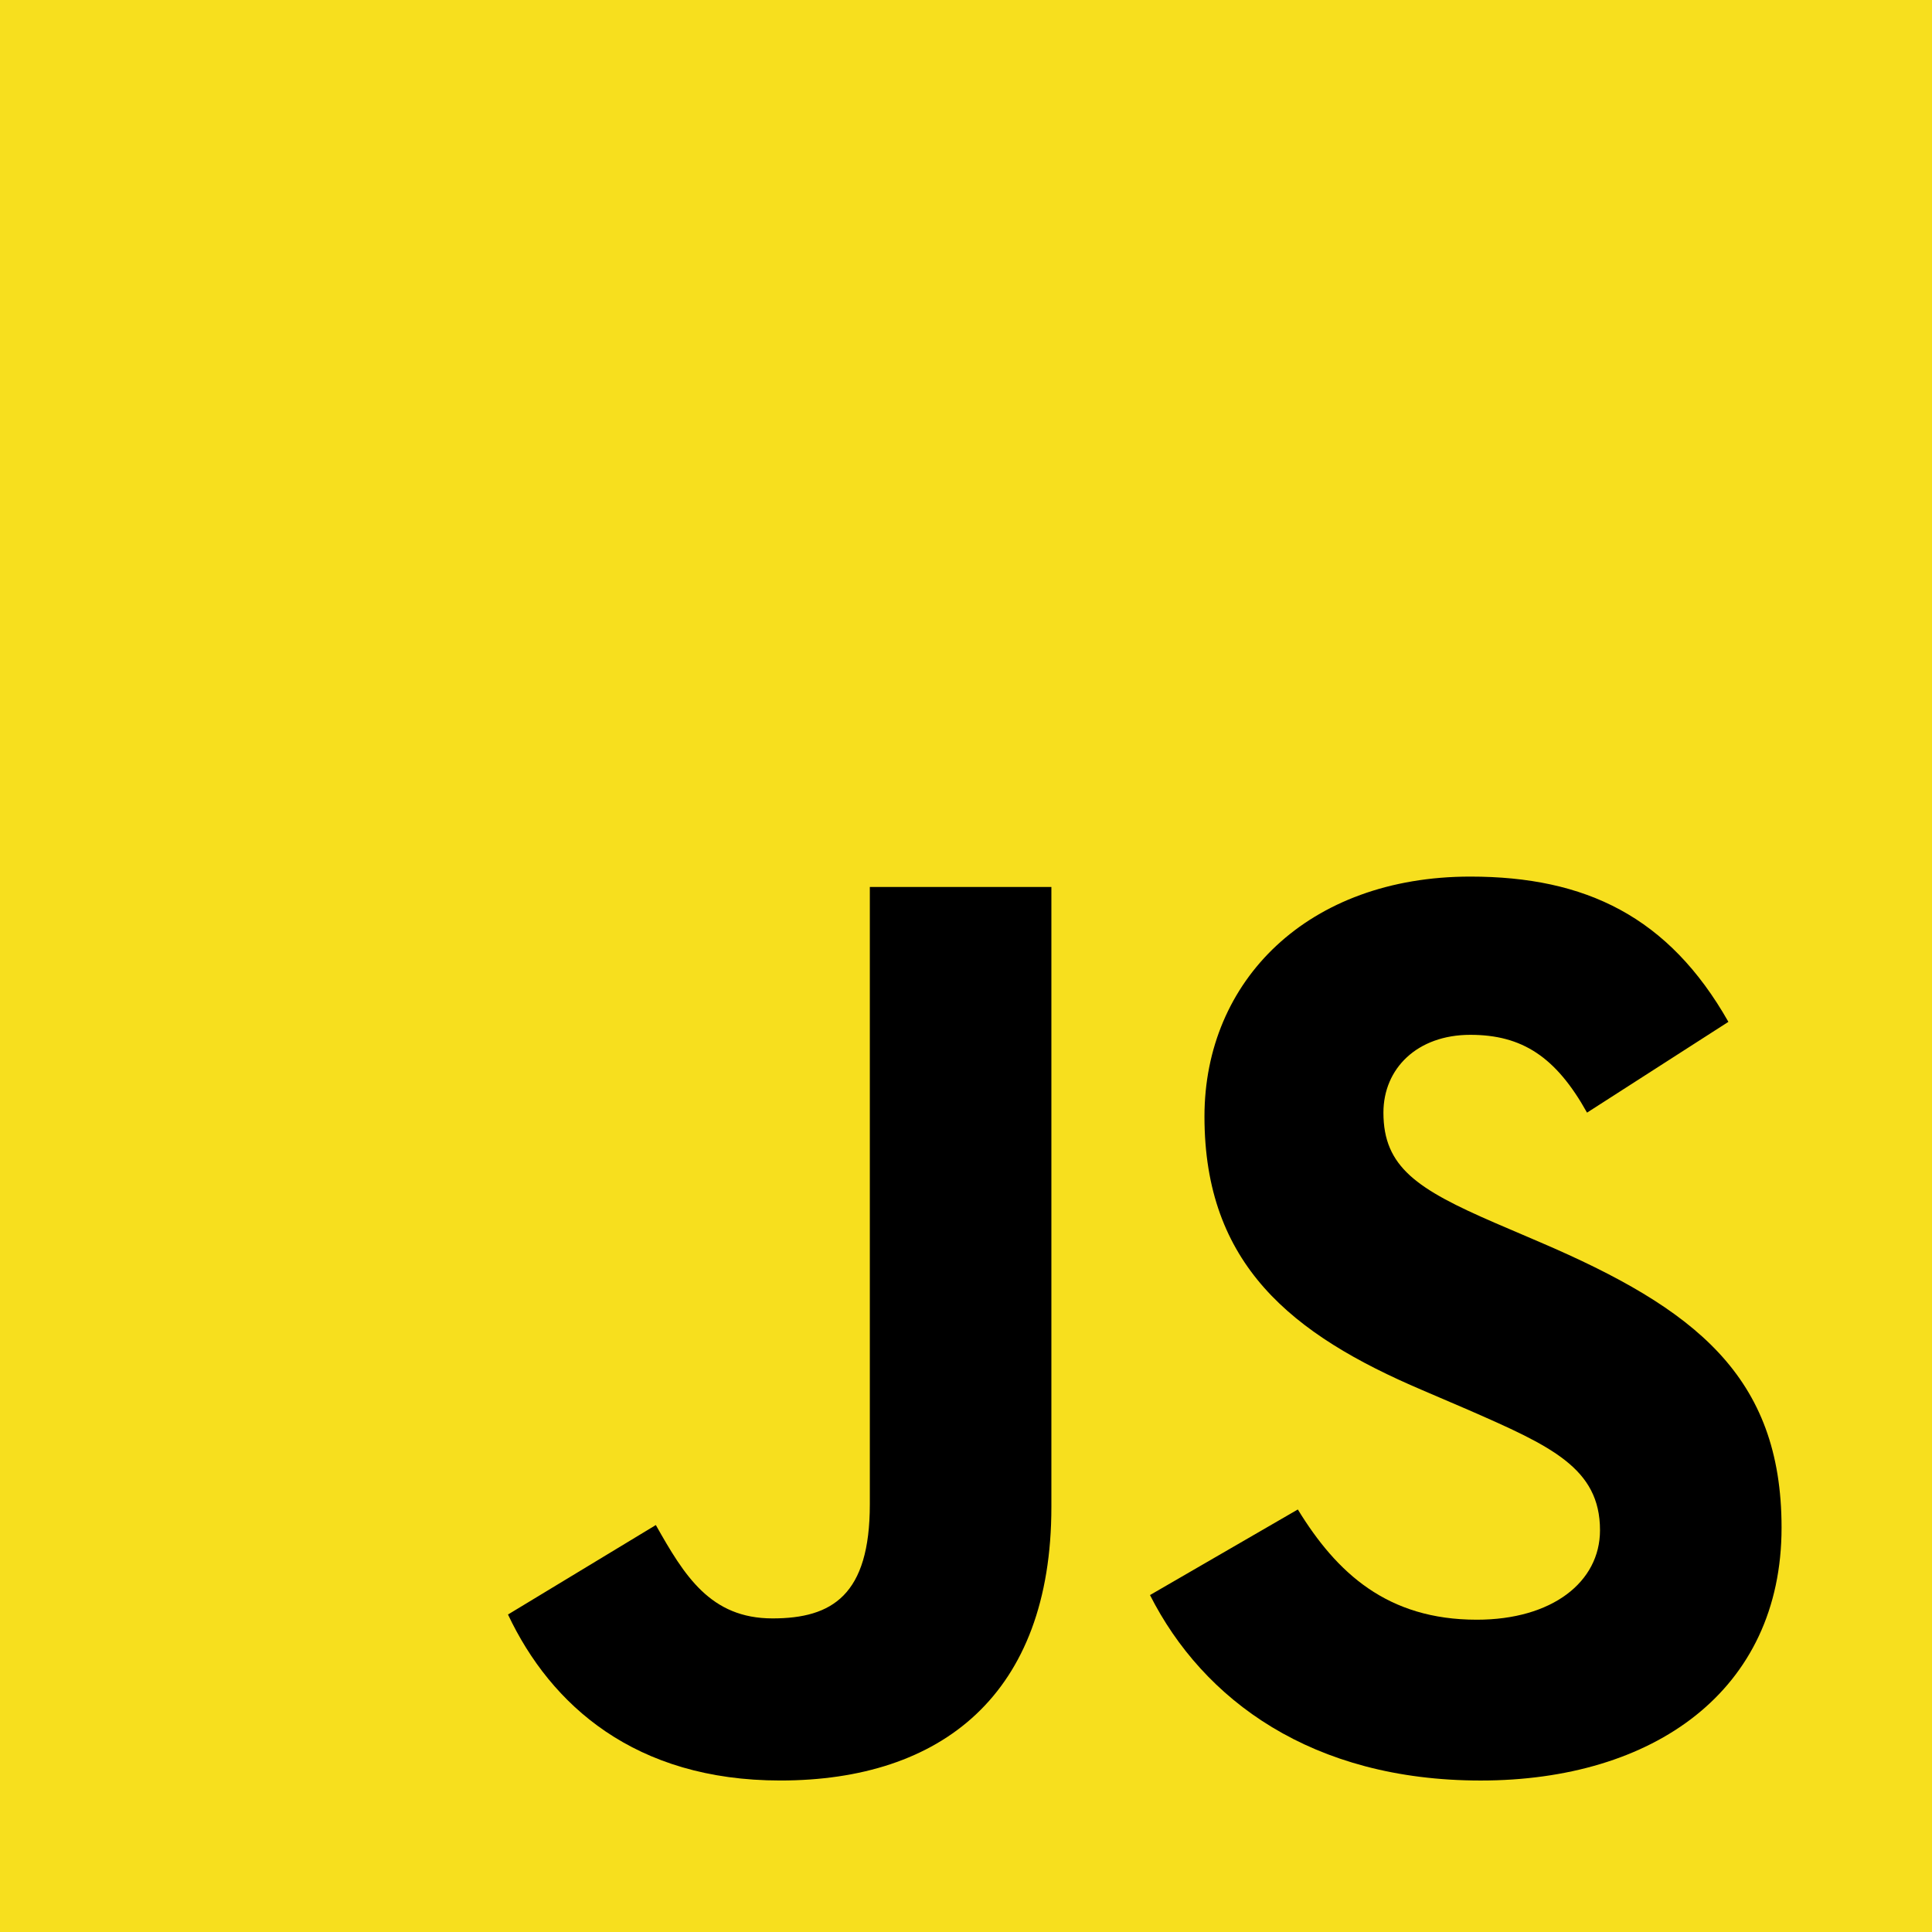
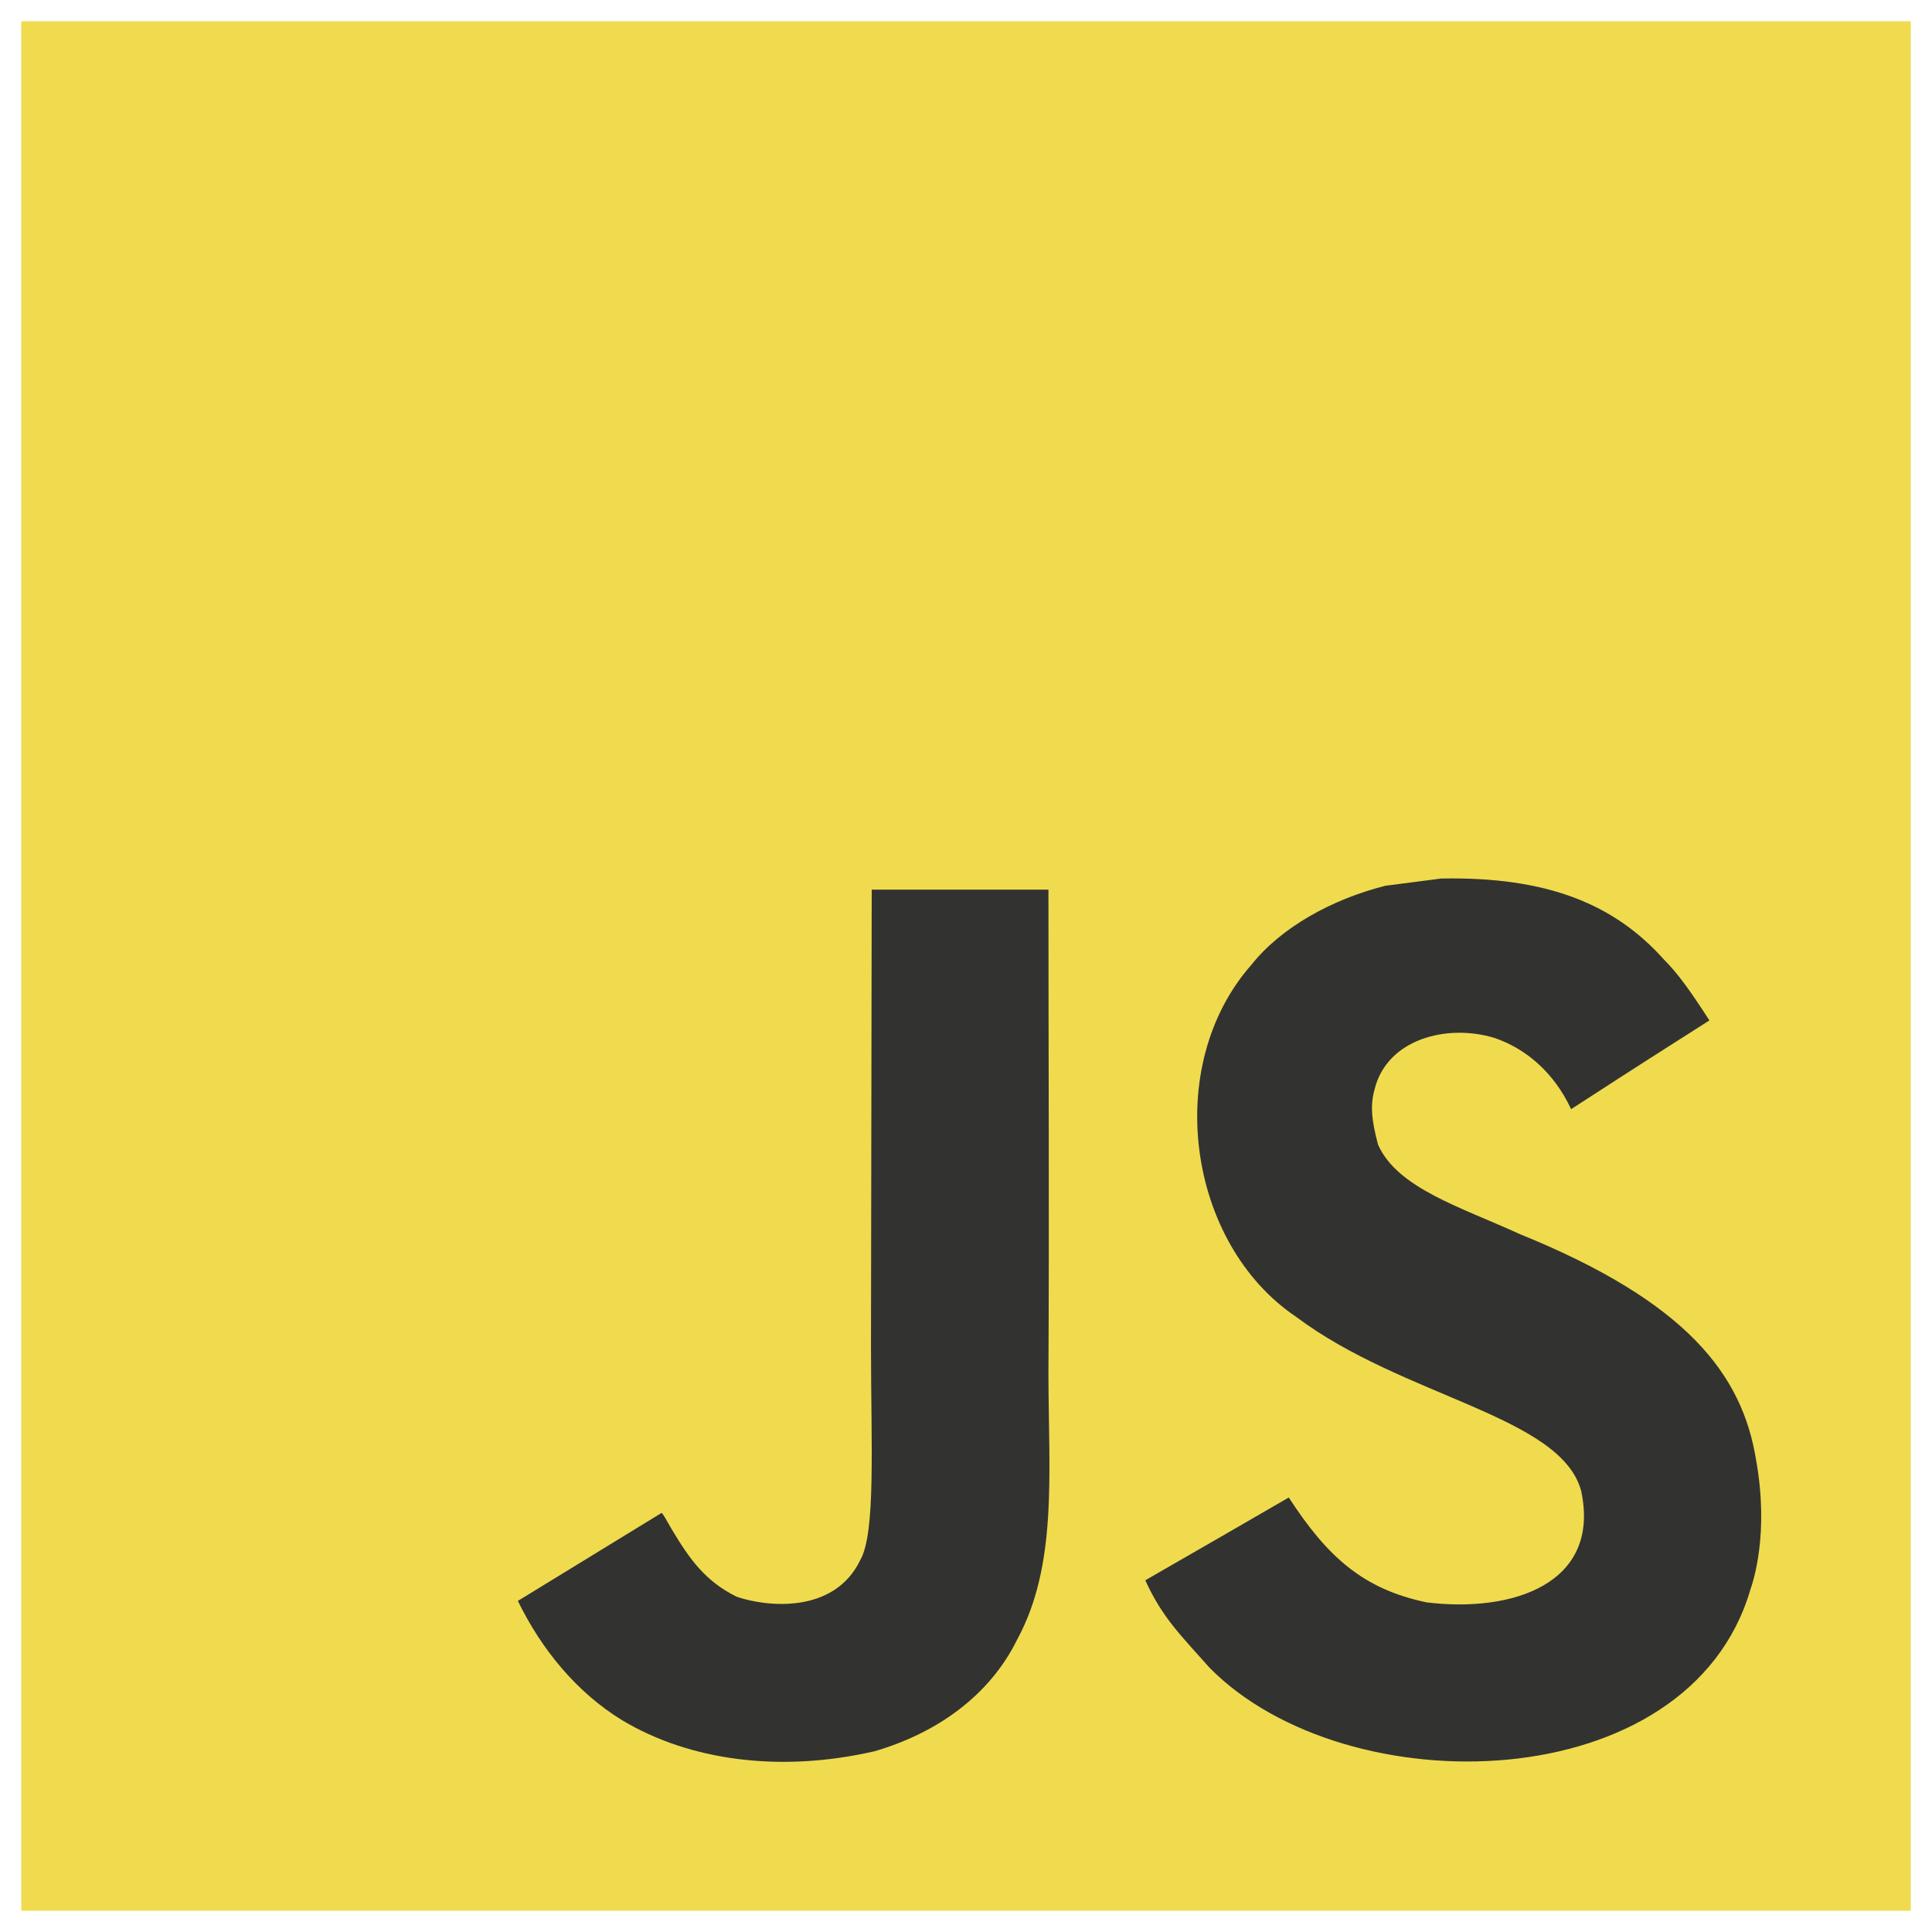
- <svg xmlns="http://www.w3.org/2000/svg" width="256" height="256" preserveAspectRatio="xMidYMid meet" viewBox="0 0 256 256" style="-ms-transform: rotate(360deg); -webkit-transform: rotate(360deg); transform: rotate(360deg);">
-   <path d="M0 0h256v256H0V0z" fill="#F7DF1E" />
-   <path d="M67.312 213.932l19.59-11.856c3.78 6.701 7.218 12.371 15.465 12.371 7.905 0 12.89-3.092 12.89-15.12v-81.798h24.057v82.138c0 24.917-14.606 36.259-35.916 36.259-19.245 0-30.416-9.967-36.087-21.996" fill="#000" />
-   <path d="M152.381 211.354l19.588-11.341c5.157 8.421 11.859 14.607 23.715 14.607 9.969 0 16.325-4.984 16.325-11.858 0-8.248-6.53-11.17-17.528-15.98l-6.013-2.58c-17.357-7.387-28.87-16.667-28.87-36.257 0-18.044 13.747-31.792 35.228-31.792 15.294 0 26.292 5.328 34.196 19.247L210.29 147.43c-4.125-7.389-8.591-10.31-15.465-10.31-7.046 0-11.514 4.468-11.514 10.31 0 7.217 4.468 10.14 14.778 14.608l6.014 2.577c20.45 8.765 31.963 17.7 31.963 37.804 0 21.654-17.012 33.51-39.867 33.51-22.339 0-36.774-10.654-43.819-24.574" fill="#000" />
-   <rect x="0" y="0" width="256" height="256" fill="rgba(0, 0, 0, 0)" />
+ <svg xmlns="http://www.w3.org/2000/svg" viewBox="0 0 128 128">
+   <path fill="#F0DB4F" d="M1.408 1.408h125.184v125.185h-125.184z" />
+   <path fill="#323330" d="M116.347 96.736c-.917-5.711-4.641-10.508-15.672-14.981-3.832-1.761-8.104-3.022-9.377-5.926-.452-1.69-.512-2.642-.226-3.665.821-3.32 4.784-4.355 7.925-3.403 2.023.678 3.938 2.237 5.093 4.724 5.402-3.498 5.391-3.475 9.163-5.879-1.381-2.141-2.118-3.129-3.022-4.045-3.249-3.629-7.676-5.498-14.756-5.355l-3.688.477c-3.534.893-6.902 2.748-8.877 5.235-5.926 6.724-4.236 18.492 2.975 23.335 7.104 5.332 17.54 6.545 18.873 11.531 1.297 6.104-4.486 8.08-10.234 7.378-4.236-.881-6.592-3.034-9.139-6.949-4.688 2.713-4.688 2.713-9.508 5.485 1.143 2.499 2.344 3.63 4.26 5.795 9.068 9.198 31.76 8.746 35.83-5.176.165-.478 1.261-3.666.38-8.581zm-46.885-37.793h-11.709l-.048 30.272c0 6.438.333 12.34-.714 14.149-1.713 3.558-6.152 3.117-8.175 2.427-2.059-1.012-3.106-2.451-4.319-4.485-.333-.584-.583-1.036-.667-1.071l-9.52 5.83c1.583 3.249 3.915 6.069 6.902 7.901 4.462 2.678 10.459 3.499 16.731 2.059 4.082-1.189 7.604-3.652 9.448-7.401 2.666-4.915 2.094-10.864 2.07-17.444.06-10.735.001-21.468.001-32.237z" />
</svg>
